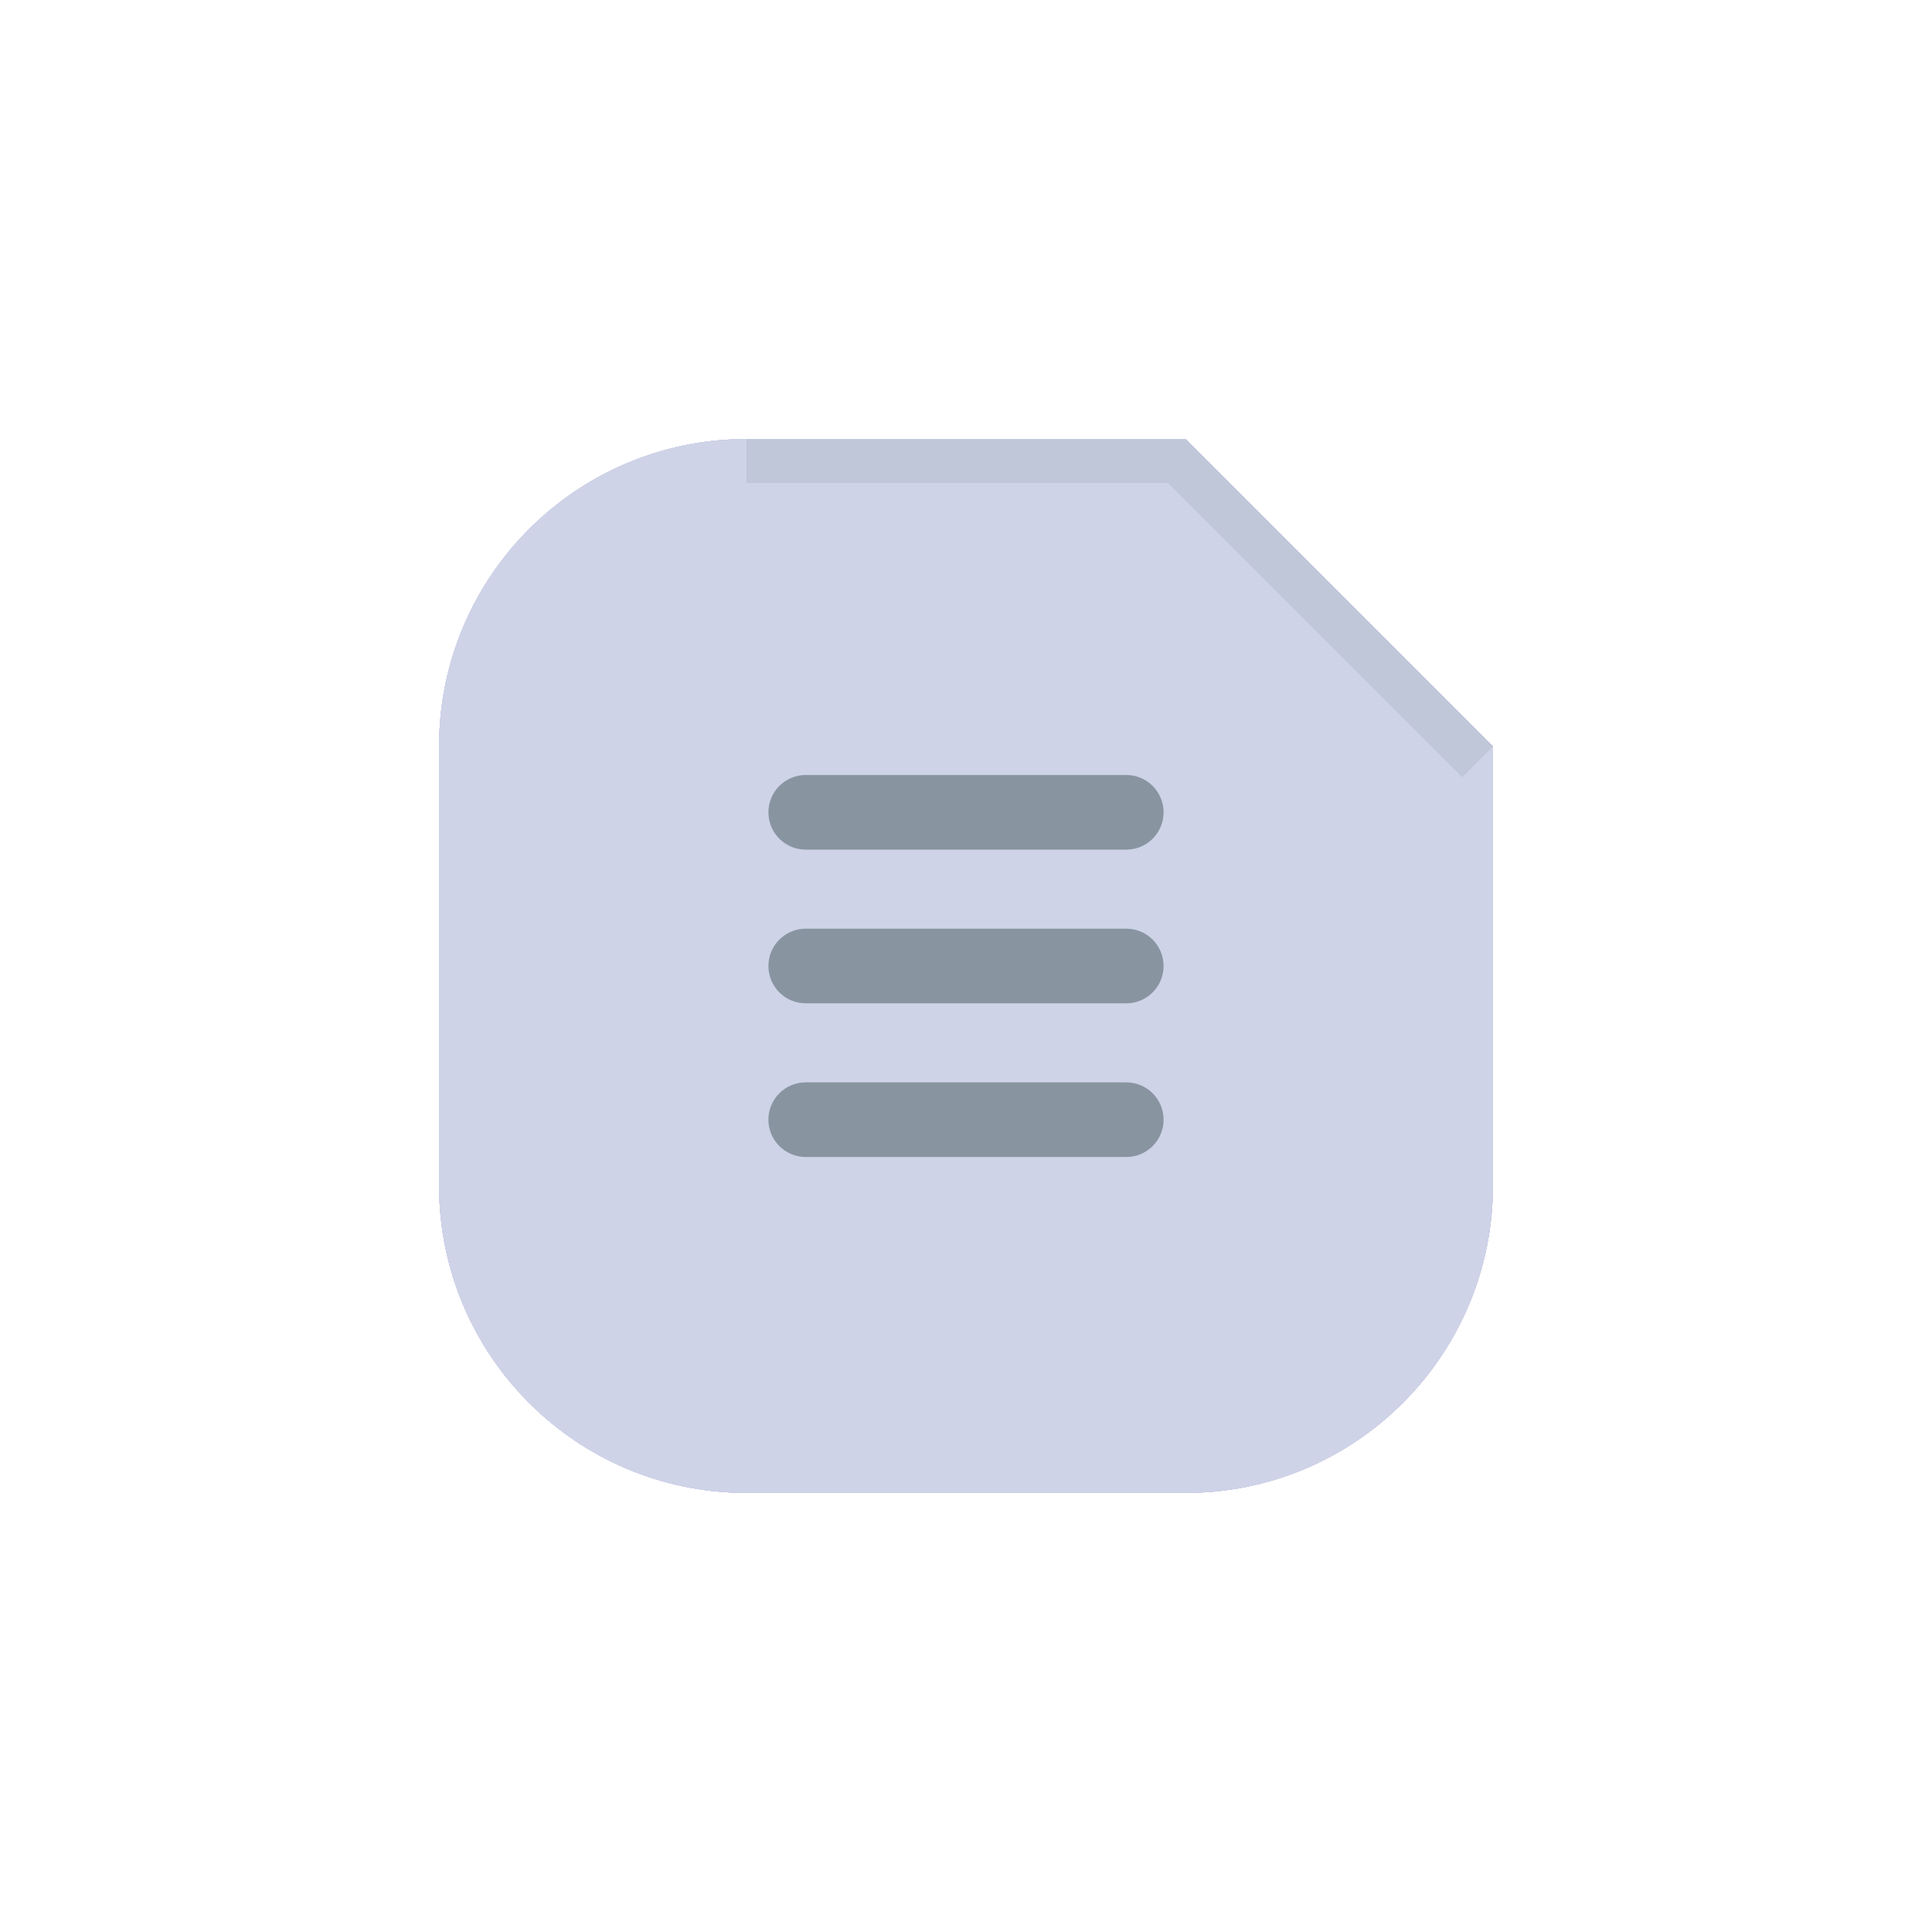
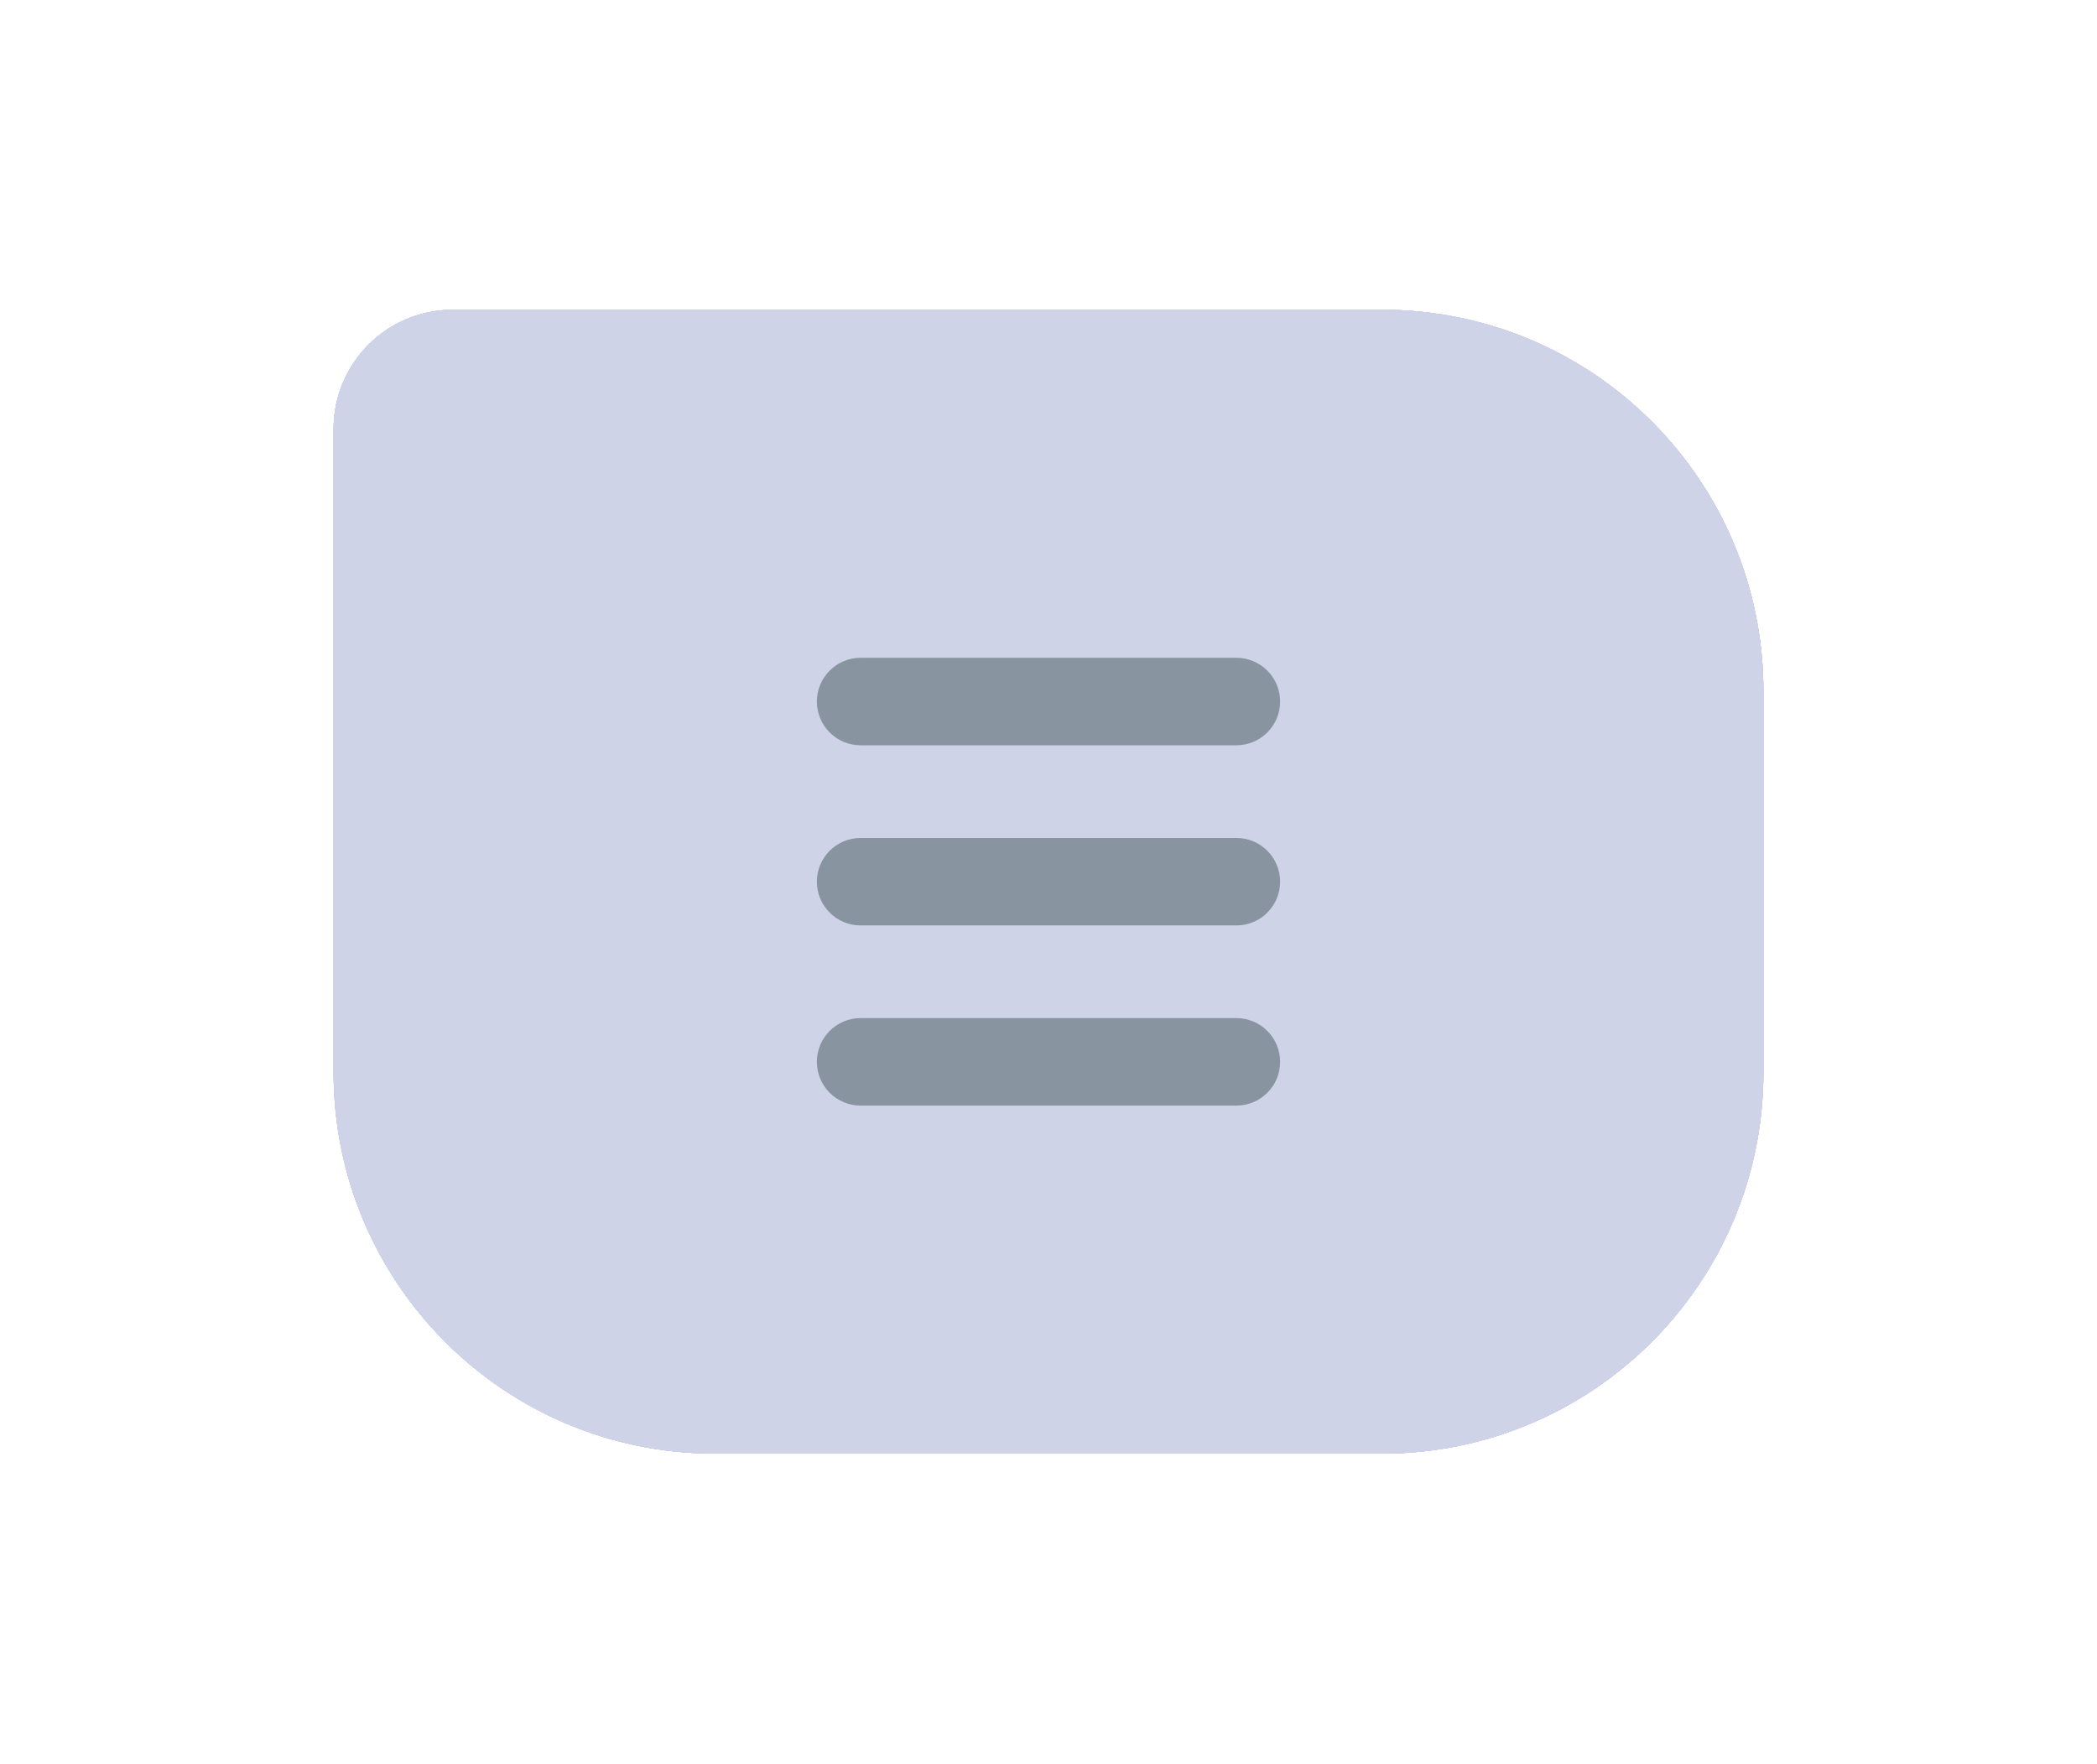
- <svg xmlns="http://www.w3.org/2000/svg" width="44" height="44" viewBox="0 0 44 44">
+ <svg xmlns="http://www.w3.org/2000/svg" width="44" height="37" viewBox="0 0 44 37">
  <g id="active-center">
-     <rect width="44" height="44" fill="#000" fill-opacity="0" />
+     <rect width="44" height="37" fill="#000" fill-opacity="0" />
    <g>
-       <path data-moos-role="face" d="M17 10H27L34 17V27A7 7 0 0 1 27 34H17A7 7 0 0 1 10 27V17A7 7 0 0 1 17 10Z" fill="#C8CDE1" />
-       <path d="M17 10H27L34 17L33.3 17.7L26.6 11H17Z" fill="#A5AEBD" />
-       <g data-moos-role="glyph" transform="translate(12 12)">
+       <path data-moos-role="face" d="M9.5 6.5H29A8 8 0 0 1 37 14.5V22.5A8 8 0 0 1 29 30.5H15A8 8 0 0 1 7 22.5V9A2.5 2.5 0 0 1 9.5 6.5Z" fill="#C5CBDE" />
+       <g data-moos-role="glyph" transform="translate(22 18.5) scale(1.08) translate(-10 -10)">
        <rect x="5.5" y="5.65" width="9" height="1.7" rx=".85" fill="#17302E" />
        <rect x="5.5" y="9.15" width="9" height="1.7" rx=".85" fill="#17302E" />
        <rect x="5.5" y="12.65" width="9" height="1.7" rx=".85" fill="#17302E" />
      </g>
    </g>
  </g>
  <g id="inactive-center">
-     <rect width="44" height="44" fill="#000" fill-opacity="0" />
+     <rect width="44" height="37" fill="#000" fill-opacity="0" />
    <g>
-       <path data-moos-role="face" d="M17 10H27L34 17V27A7 7 0 0 1 27 34H17A7 7 0 0 1 10 27V17A7 7 0 0 1 17 10Z" fill="#CED3E7" />
-       <path d="M17 10H27L34 17L33.3 17.7L26.6 11H17Z" fill="#A9B2C2" />
-       <g data-moos-role="glyph" transform="translate(12 12)">
-         <rect x="5.5" y="5.65" width="9" height="1.7" rx=".85" fill="#17302E" />
-         <rect x="5.5" y="9.15" width="9" height="1.7" rx=".85" fill="#17302E" />
-         <rect x="5.5" y="12.65" width="9" height="1.7" rx=".85" fill="#17302E" />
+       <path data-moos-role="face" d="M9.5 6.5H29A8 8 0 0 1 37 14.5V22.5A8 8 0 0 1 29 30.5H15A8 8 0 0 1 7 22.5V9A2.5 2.5 0 0 1 9.5 6.5Z" fill="#CCD1E5" />
+       <g data-moos-role="glyph" transform="translate(22 18.5) scale(1.08) translate(-10 -10)">
+         <rect x="5.5" y="5.65" width="9" height="1.7" rx=".85" fill="#14202D" />
+         <rect x="5.5" y="9.15" width="9" height="1.7" rx=".85" fill="#14202D" />
+         <rect x="5.5" y="12.65" width="9" height="1.7" rx=".85" fill="#14202D" />
      </g>
    </g>
  </g>
  <g id="hover-center">
-     <rect width="44" height="44" fill="#000" fill-opacity="0" />
+     <rect width="44" height="37" fill="#000" fill-opacity="0" />
    <g>
-       <path data-moos-role="face" d="M17 10H27L34 17V27A7 7 0 0 1 27 34H17A7 7 0 0 1 10 27V17A7 7 0 0 1 17 10Z" fill="#C5BCEE" />
-       <path d="M17 10H27L34 17L33.3 17.7L26.6 11H17Z" fill="#A2A0C8" />
-       <g data-moos-role="glyph" transform="translate(12 12)">
+       <path data-moos-role="face" d="M9.5 6.5H29A8 8 0 0 1 37 14.5V22.5A8 8 0 0 1 29 30.5H15A8 8 0 0 1 7 22.5V9A2.5 2.5 0 0 1 9.5 6.5Z" fill="#C1B6EE" />
+       <g data-moos-role="glyph" transform="translate(22 18.5) scale(1.08) translate(-10 -10)">
        <rect x="5.5" y="5.65" width="9" height="1.7" rx=".85" fill="#17302E" />
        <rect x="5.5" y="9.15" width="9" height="1.7" rx=".85" fill="#17302E" />
        <rect x="5.5" y="12.65" width="9" height="1.7" rx=".85" fill="#17302E" />
      </g>
    </g>
  </g>
  <g id="hover-inactive-center">
-     <rect width="44" height="44" fill="#000" fill-opacity="0" />
+     <rect width="44" height="37" fill="#000" fill-opacity="0" />
    <g>
-       <path data-moos-role="face" d="M17 10H27L34 17V27A7 7 0 0 1 27 34H17A7 7 0 0 1 10 27V17A7 7 0 0 1 17 10Z" fill="#C5BCEE" />
-       <path d="M17 10H27L34 17L33.3 17.7L26.6 11H17Z" fill="#A2A0C8" />
-       <g data-moos-role="glyph" transform="translate(12 12)">
+       <path data-moos-role="face" d="M9.5 6.5H29A8 8 0 0 1 37 14.5V22.5A8 8 0 0 1 29 30.5H15A8 8 0 0 1 7 22.5V9A2.5 2.5 0 0 1 9.5 6.5Z" fill="#C1B6EE" />
+       <g data-moos-role="glyph" transform="translate(22 18.5) scale(1.08) translate(-10 -10)">
        <rect x="5.5" y="5.65" width="9" height="1.7" rx=".85" fill="#17302E" />
        <rect x="5.5" y="9.15" width="9" height="1.7" rx=".85" fill="#17302E" />
        <rect x="5.5" y="12.65" width="9" height="1.7" rx=".85" fill="#17302E" />
      </g>
    </g>
  </g>
  <g id="pressed-center">
-     <rect width="44" height="44" fill="#000" fill-opacity="0" />
-     <g transform="translate(22 22) scale(.94) translate(-22 -22)">
-       <path data-moos-role="face" d="M17 10H27L34 17V27A7 7 0 0 1 27 34H17A7 7 0 0 1 10 27V17A7 7 0 0 1 17 10Z" fill="#B9A6EE" />
-       <path d="M17 10H27L34 17L33.3 17.7L26.6 11H17Z" fill="#998EC8" />
-       <g data-moos-role="glyph" transform="translate(12 12)">
+     <rect width="44" height="37" fill="#000" fill-opacity="0" />
+     <g transform="translate(22 18.5) scale(.94) translate(-22 -18.5)">
+       <path data-moos-role="face" d="M9.5 6.5H29A8 8 0 0 1 37 14.5V22.5A8 8 0 0 1 29 30.5H15A8 8 0 0 1 7 22.5V9A2.5 2.5 0 0 1 9.5 6.5Z" fill="#B7A3EE" />
+       <g data-moos-role="glyph" transform="translate(22 18.5) scale(1.08) translate(-10 -10)">
        <rect x="5.5" y="5.65" width="9" height="1.7" rx=".85" fill="#17302E" />
        <rect x="5.5" y="9.15" width="9" height="1.7" rx=".85" fill="#17302E" />
        <rect x="5.5" y="12.65" width="9" height="1.7" rx=".85" fill="#17302E" />
      </g>
    </g>
  </g>
  <g id="pressed-inactive-center">
-     <rect width="44" height="44" fill="#000" fill-opacity="0" />
-     <g transform="translate(22 22) scale(.94) translate(-22 -22)">
-       <path data-moos-role="face" d="M17 10H27L34 17V27A7 7 0 0 1 27 34H17A7 7 0 0 1 10 27V17A7 7 0 0 1 17 10Z" fill="#B9A6EE" />
-       <path d="M17 10H27L34 17L33.3 17.7L26.6 11H17Z" fill="#998EC8" />
-       <g data-moos-role="glyph" transform="translate(12 12)">
+     <rect width="44" height="37" fill="#000" fill-opacity="0" />
+     <g transform="translate(22 18.5) scale(.94) translate(-22 -18.5)">
+       <path data-moos-role="face" d="M9.5 6.5H29A8 8 0 0 1 37 14.5V22.5A8 8 0 0 1 29 30.5H15A8 8 0 0 1 7 22.5V9A2.5 2.5 0 0 1 9.5 6.5Z" fill="#B7A3EE" />
+       <g data-moos-role="glyph" transform="translate(22 18.5) scale(1.08) translate(-10 -10)">
        <rect x="5.5" y="5.65" width="9" height="1.7" rx=".85" fill="#17302E" />
        <rect x="5.5" y="9.15" width="9" height="1.7" rx=".85" fill="#17302E" />
        <rect x="5.5" y="12.65" width="9" height="1.7" rx=".85" fill="#17302E" />
      </g>
    </g>
  </g>
  <g id="deactivated-center">
-     <rect width="44" height="44" fill="#000" fill-opacity="0" />
+     <rect width="44" height="37" fill="#000" fill-opacity="0" />
    <g>
-       <path data-moos-role="face" d="M17 10H27L34 17V27A7 7 0 0 1 27 34H17A7 7 0 0 1 10 27V17A7 7 0 0 1 17 10Z" fill="#C8CDE1" />
-       <path d="M17 10H27L34 17L33.3 17.7L26.6 11H17Z" fill="#BBC1D3" />
-       <g data-moos-role="glyph" transform="translate(12 12)">
-         <rect x="5.5" y="5.65" width="9" height="1.7" rx=".85" fill="#85919D" />
-         <rect x="5.5" y="9.15" width="9" height="1.7" rx=".85" fill="#85919D" />
-         <rect x="5.5" y="12.65" width="9" height="1.7" rx=".85" fill="#85919D" />
+       <path data-moos-role="face" d="M9.5 6.5H29A8 8 0 0 1 37 14.5V22.5A8 8 0 0 1 29 30.5H15A8 8 0 0 1 7 22.5V9A2.5 2.5 0 0 1 9.5 6.5Z" fill="#CED3E7" />
+       <g data-moos-role="glyph" transform="translate(22 18.5) scale(1.08) translate(-10 -10)">
+         <rect x="5.5" y="5.65" width="9" height="1.7" rx=".85" fill="#8895A1" />
+         <rect x="5.5" y="9.15" width="9" height="1.7" rx=".85" fill="#8895A1" />
+         <rect x="5.5" y="12.65" width="9" height="1.7" rx=".85" fill="#8895A1" />
      </g>
    </g>
  </g>
  <g id="deactivated-inactive-center">
-     <rect width="44" height="44" fill="#000" fill-opacity="0" />
+     <rect width="44" height="37" fill="#000" fill-opacity="0" />
    <g>
-       <path data-moos-role="face" d="M17 10H27L34 17V27A7 7 0 0 1 27 34H17A7 7 0 0 1 10 27V17A7 7 0 0 1 17 10Z" fill="#CED3E7" />
-       <path d="M17 10H27L34 17L33.3 17.7L26.6 11H17Z" fill="#C0C7D9" />
-       <g data-moos-role="glyph" transform="translate(12 12)">
+       <path data-moos-role="face" d="M9.5 6.5H29A8 8 0 0 1 37 14.5V22.5A8 8 0 0 1 29 30.5H15A8 8 0 0 1 7 22.5V9A2.5 2.5 0 0 1 9.5 6.5Z" fill="#CED3E7" />
+       <g data-moos-role="glyph" transform="translate(22 18.5) scale(1.08) translate(-10 -10)">
        <rect x="5.5" y="5.65" width="9" height="1.7" rx=".85" fill="#8895A1" />
        <rect x="5.5" y="9.15" width="9" height="1.7" rx=".85" fill="#8895A1" />
        <rect x="5.5" y="12.65" width="9" height="1.7" rx=".85" fill="#8895A1" />
      </g>
    </g>
  </g>
</svg>
